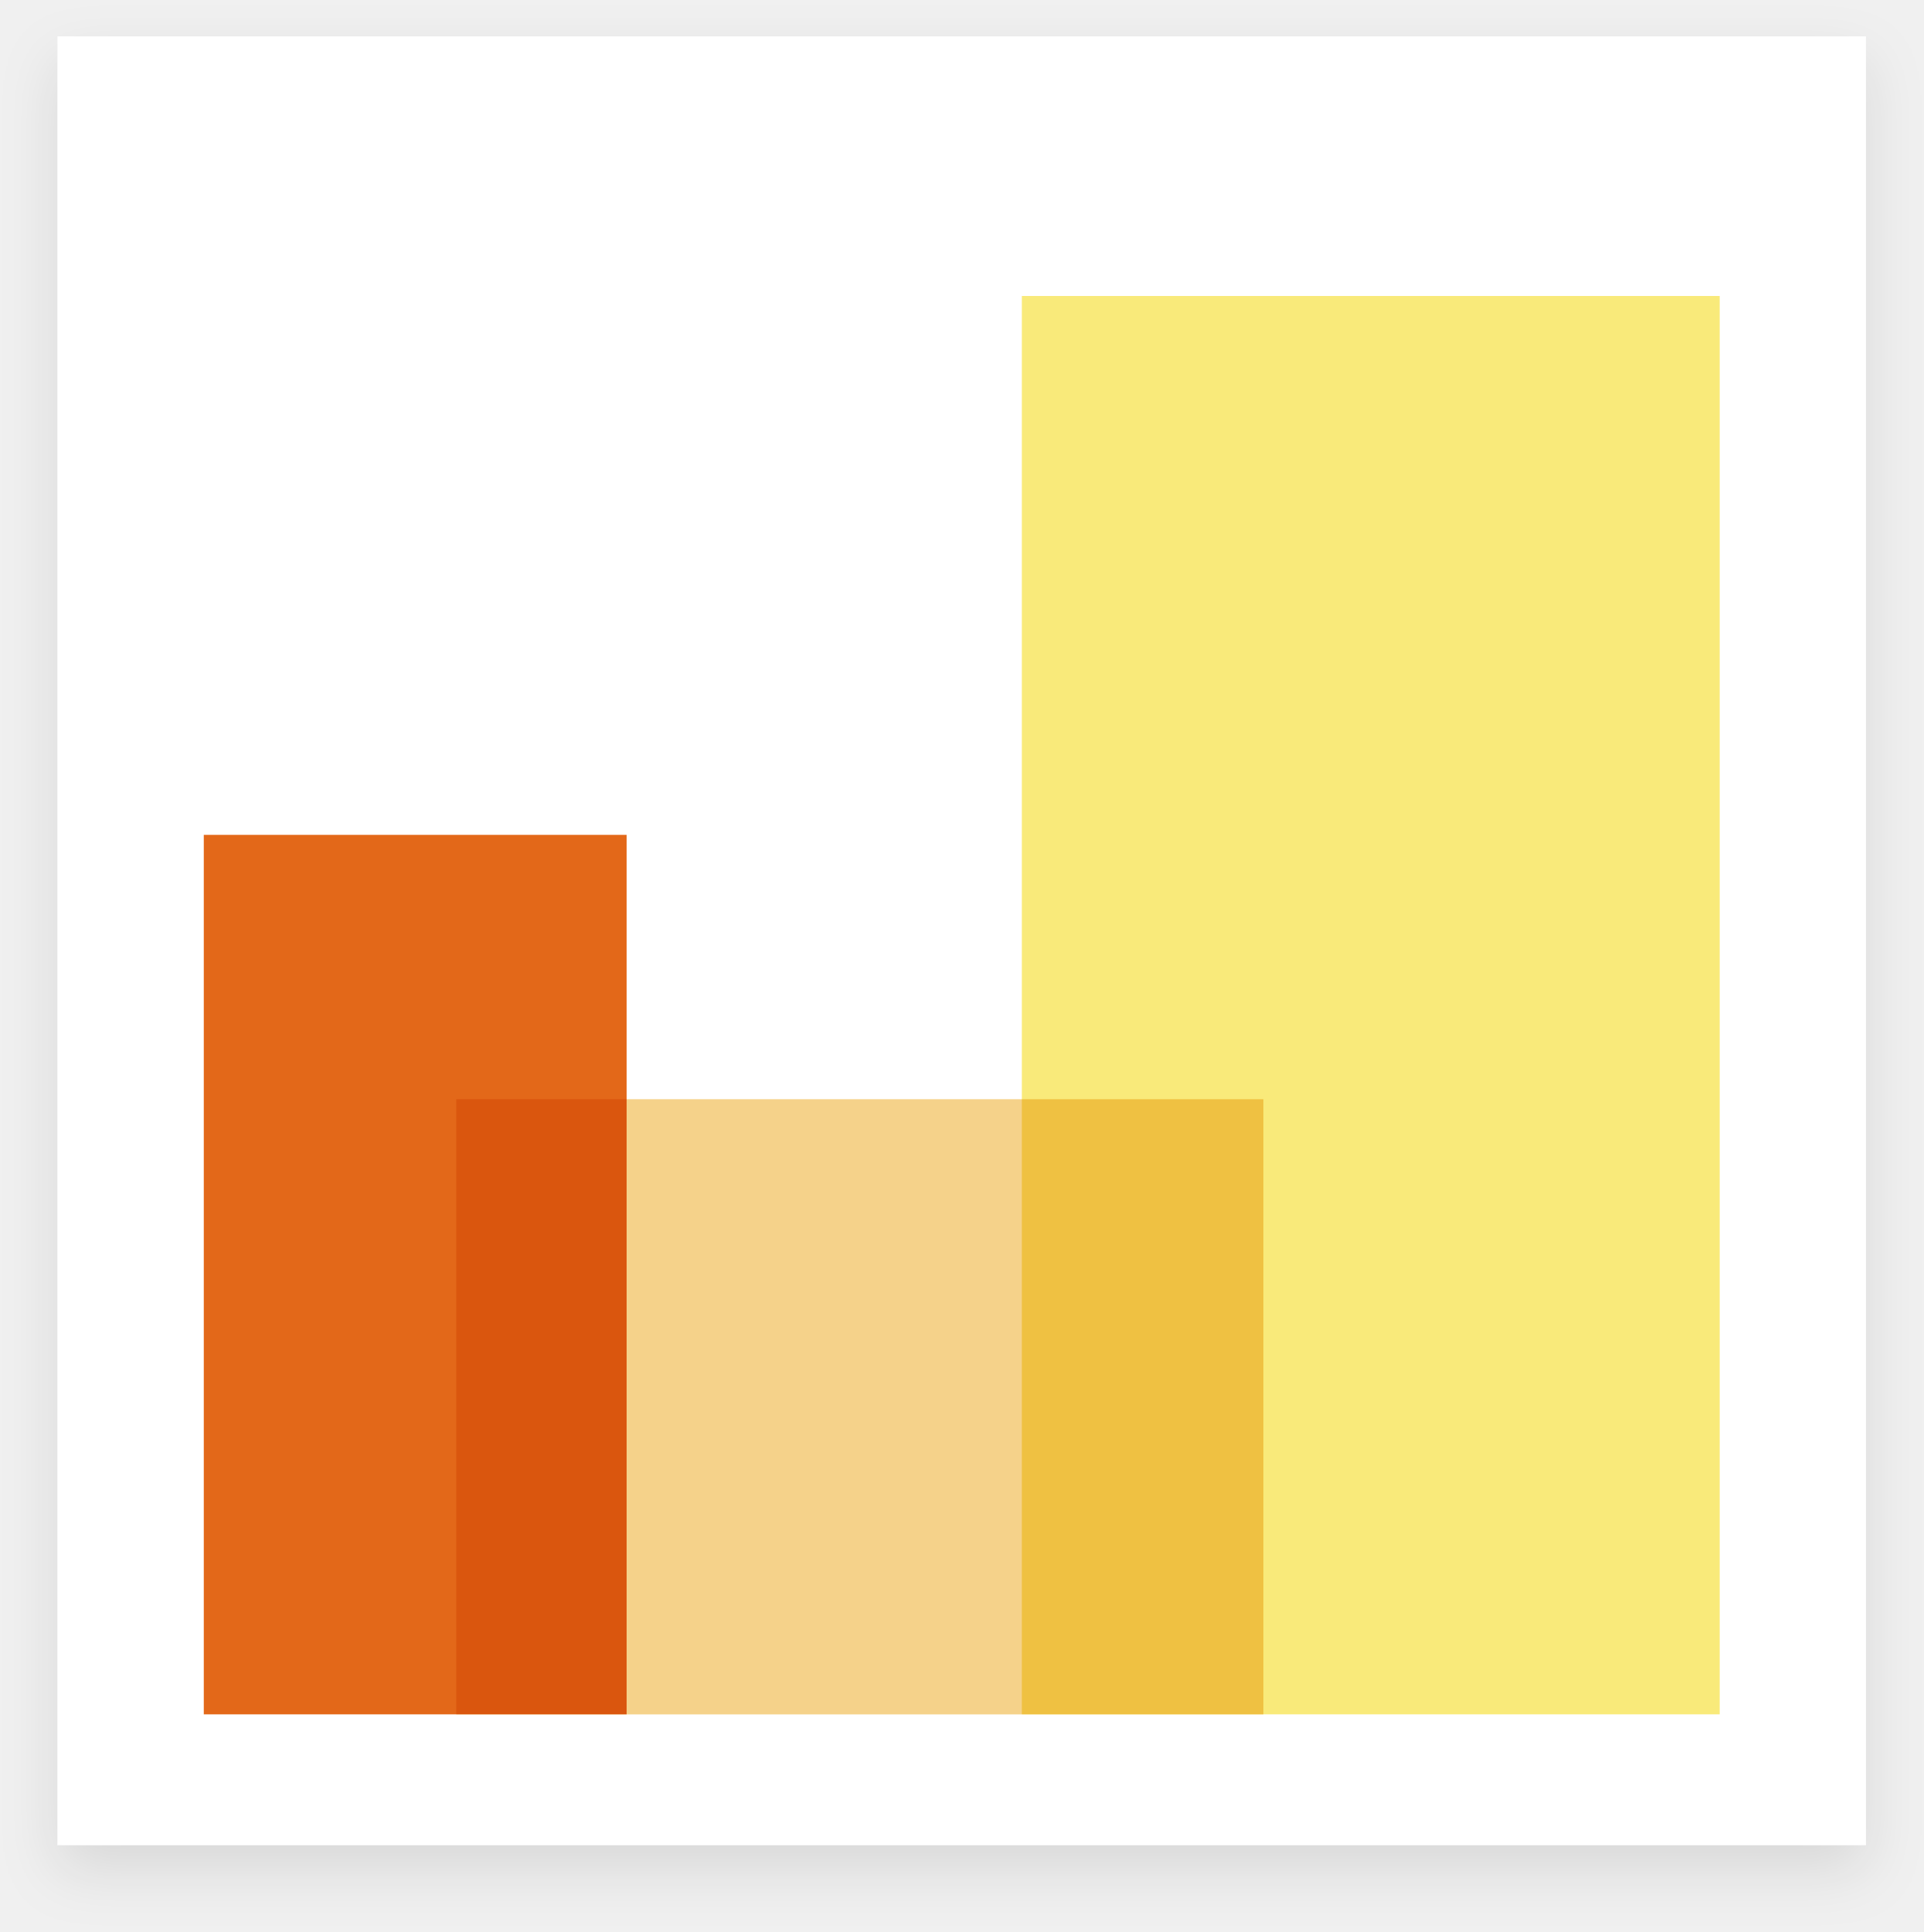
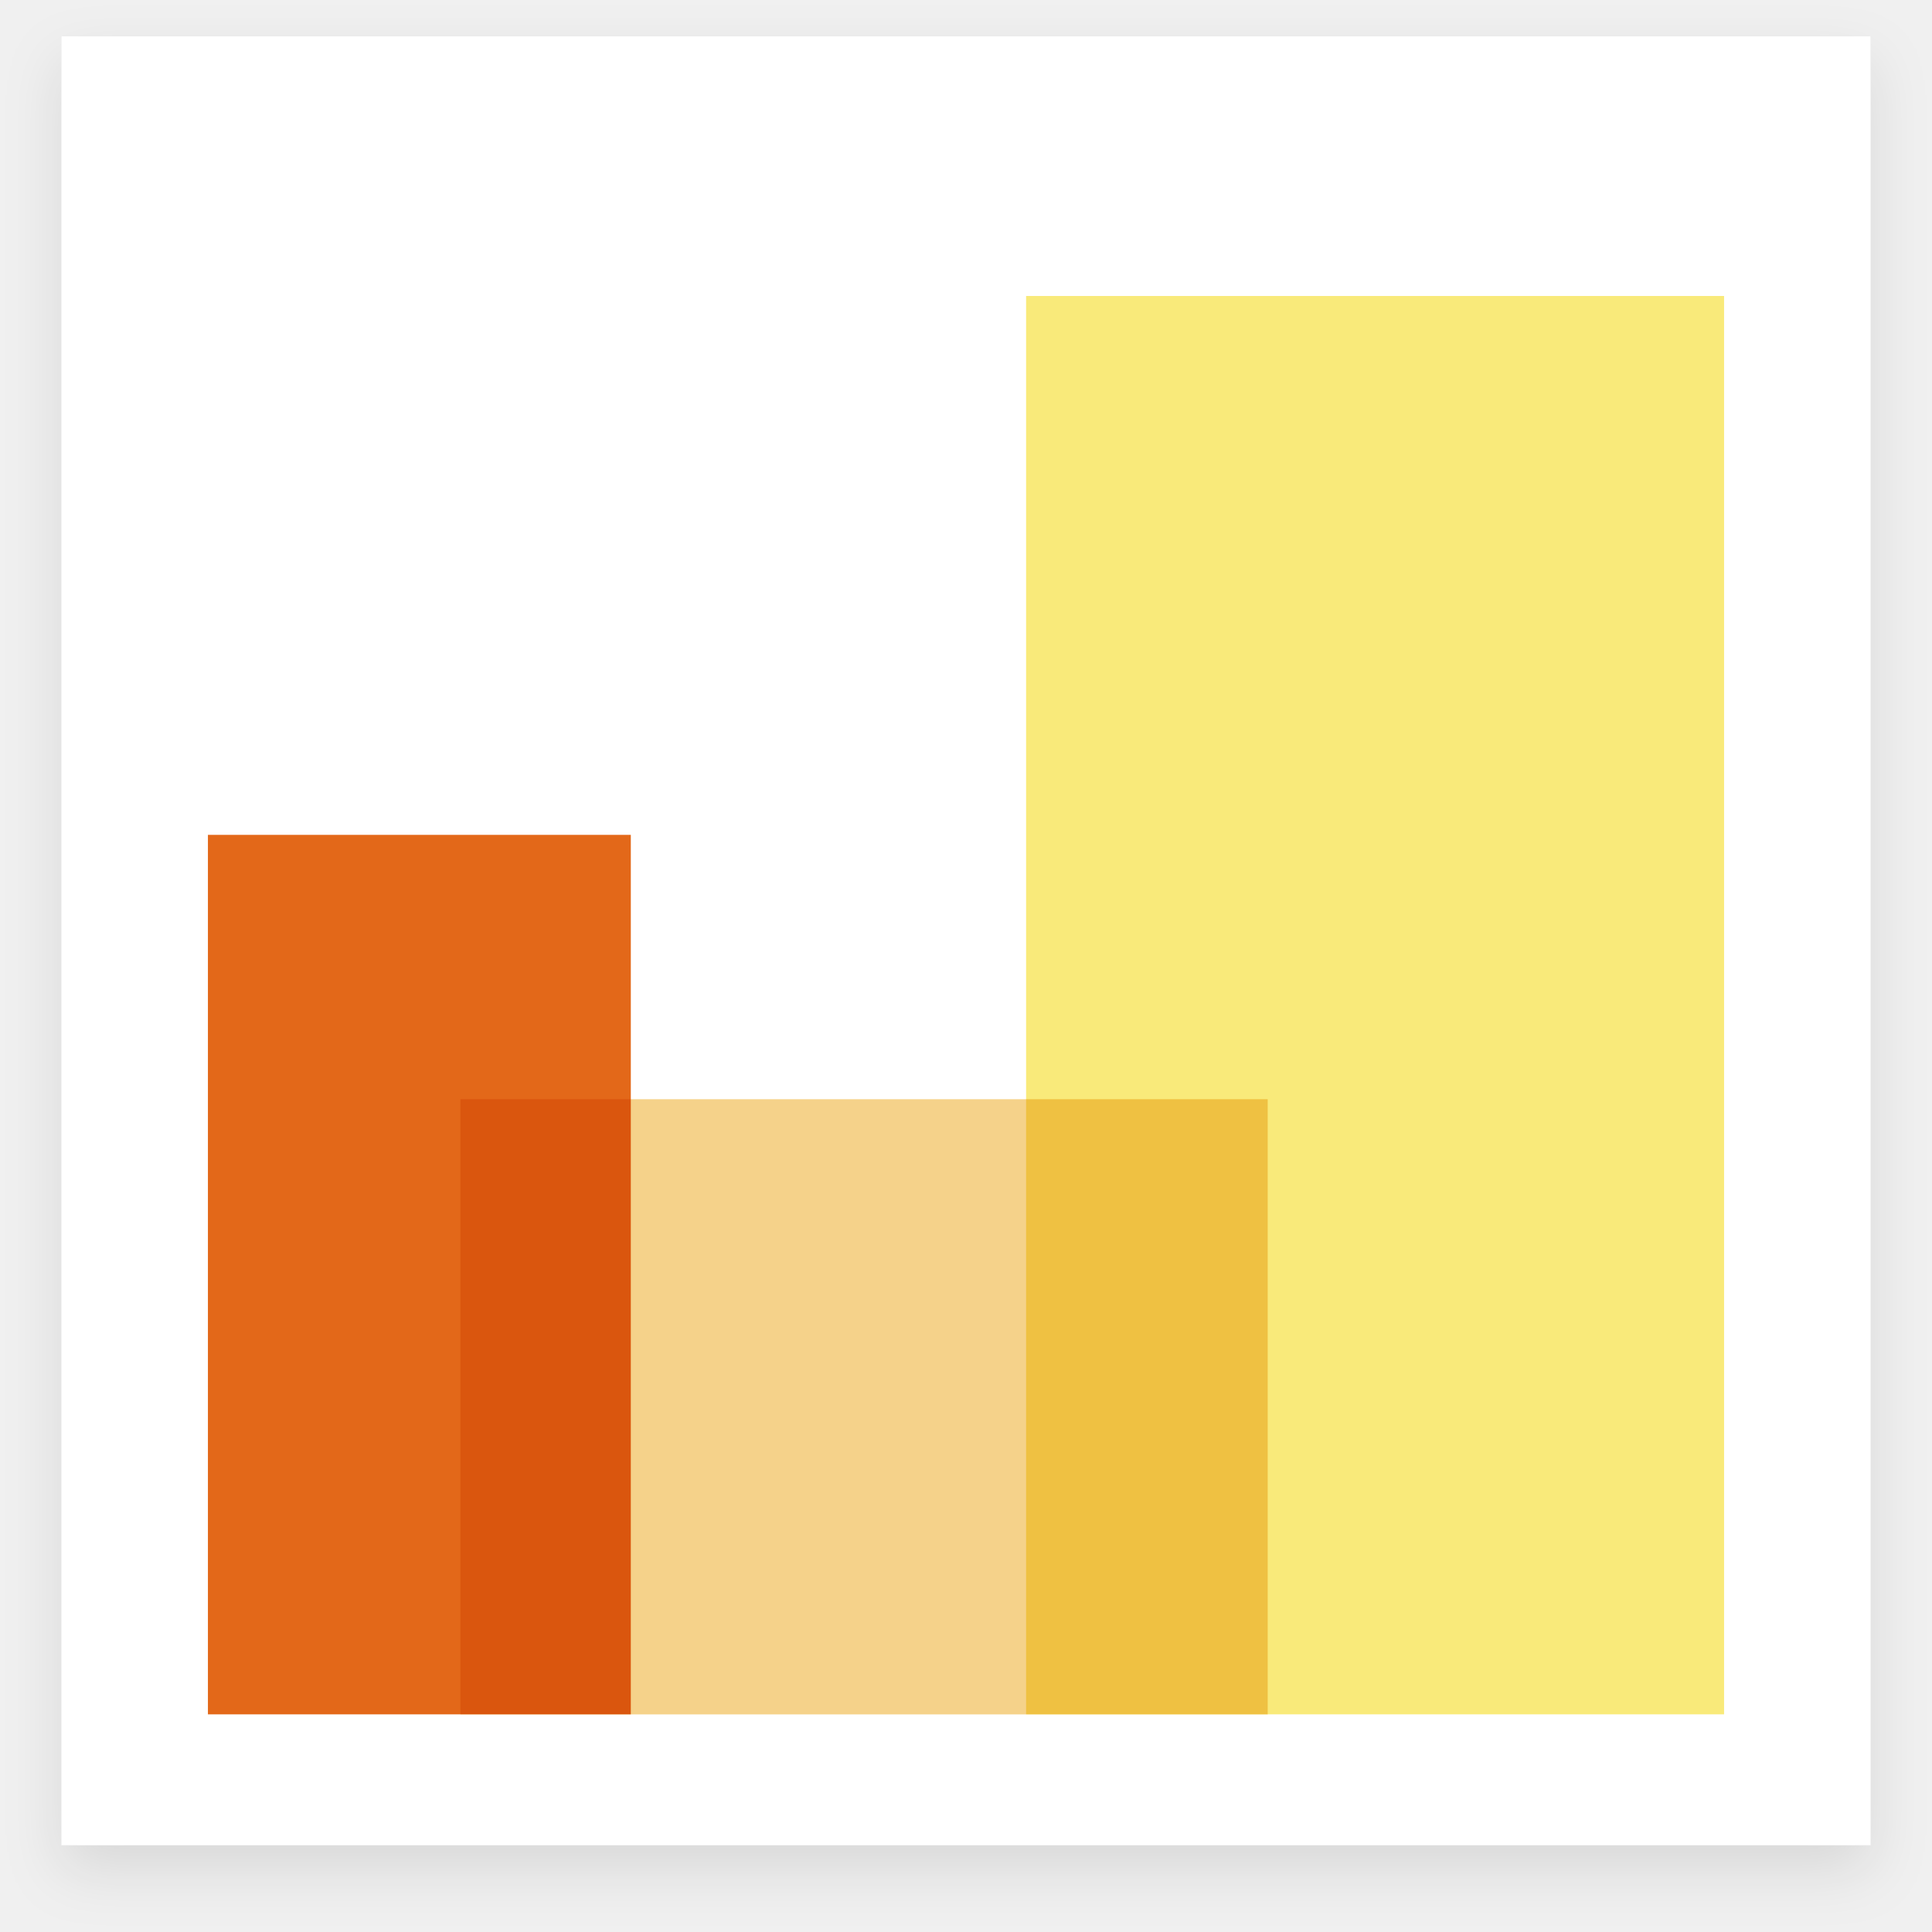
- <svg xmlns="http://www.w3.org/2000/svg" width="234" height="235" viewBox="0 0 234 235" fill="none">
+ <svg xmlns="http://www.w3.org/2000/svg" width="220" height="220" viewBox="0 0 234 235" fill="none">
  <g filter="url(#filter0_d_2_218)">
    <path d="M227 4.422H7V224.422H227V4.422Z" fill="white" />
    <path d="M76.229 208.526V101.549H24.791L24.791 208.526H76.229Z" fill="#E36819" />
    <g style="mix-blend-mode:multiply">
      <path d="M209.208 208.525V36.002L124.31 36.002L124.31 208.525H209.208Z" fill="#F9EA7A" />
    </g>
    <g style="mix-blend-mode:multiply">
      <path d="M153.697 208.532V133.703H55.506V208.532H153.697Z" fill="#F5D28A" />
    </g>
  </g>
  <defs>
    <filter id="filter0_d_2_218" x="0" y="0.422" width="234" height="234" filterUnits="userSpaceOnUse" color-interpolation-filters="sRGB">
      <feFlood flood-opacity="0" result="BackgroundImageFix" />
      <feColorMatrix in="SourceAlpha" type="matrix" values="0 0 0 0 0 0 0 0 0 0 0 0 0 0 0 0 0 0 127 0" result="hardAlpha" />
      <feOffset dy="3" />
      <feGaussianBlur stdDeviation="3.5" />
      <feComposite in2="hardAlpha" operator="out" />
      <feColorMatrix type="matrix" values="0 0 0 0 0 0 0 0 0 0 0 0 0 0 0 0 0 0 0.1 0" />
      <feBlend mode="normal" in2="BackgroundImageFix" result="effect1_dropShadow_2_218" />
      <feBlend mode="normal" in="SourceGraphic" in2="effect1_dropShadow_2_218" result="shape" />
    </filter>
  </defs>
</svg>
